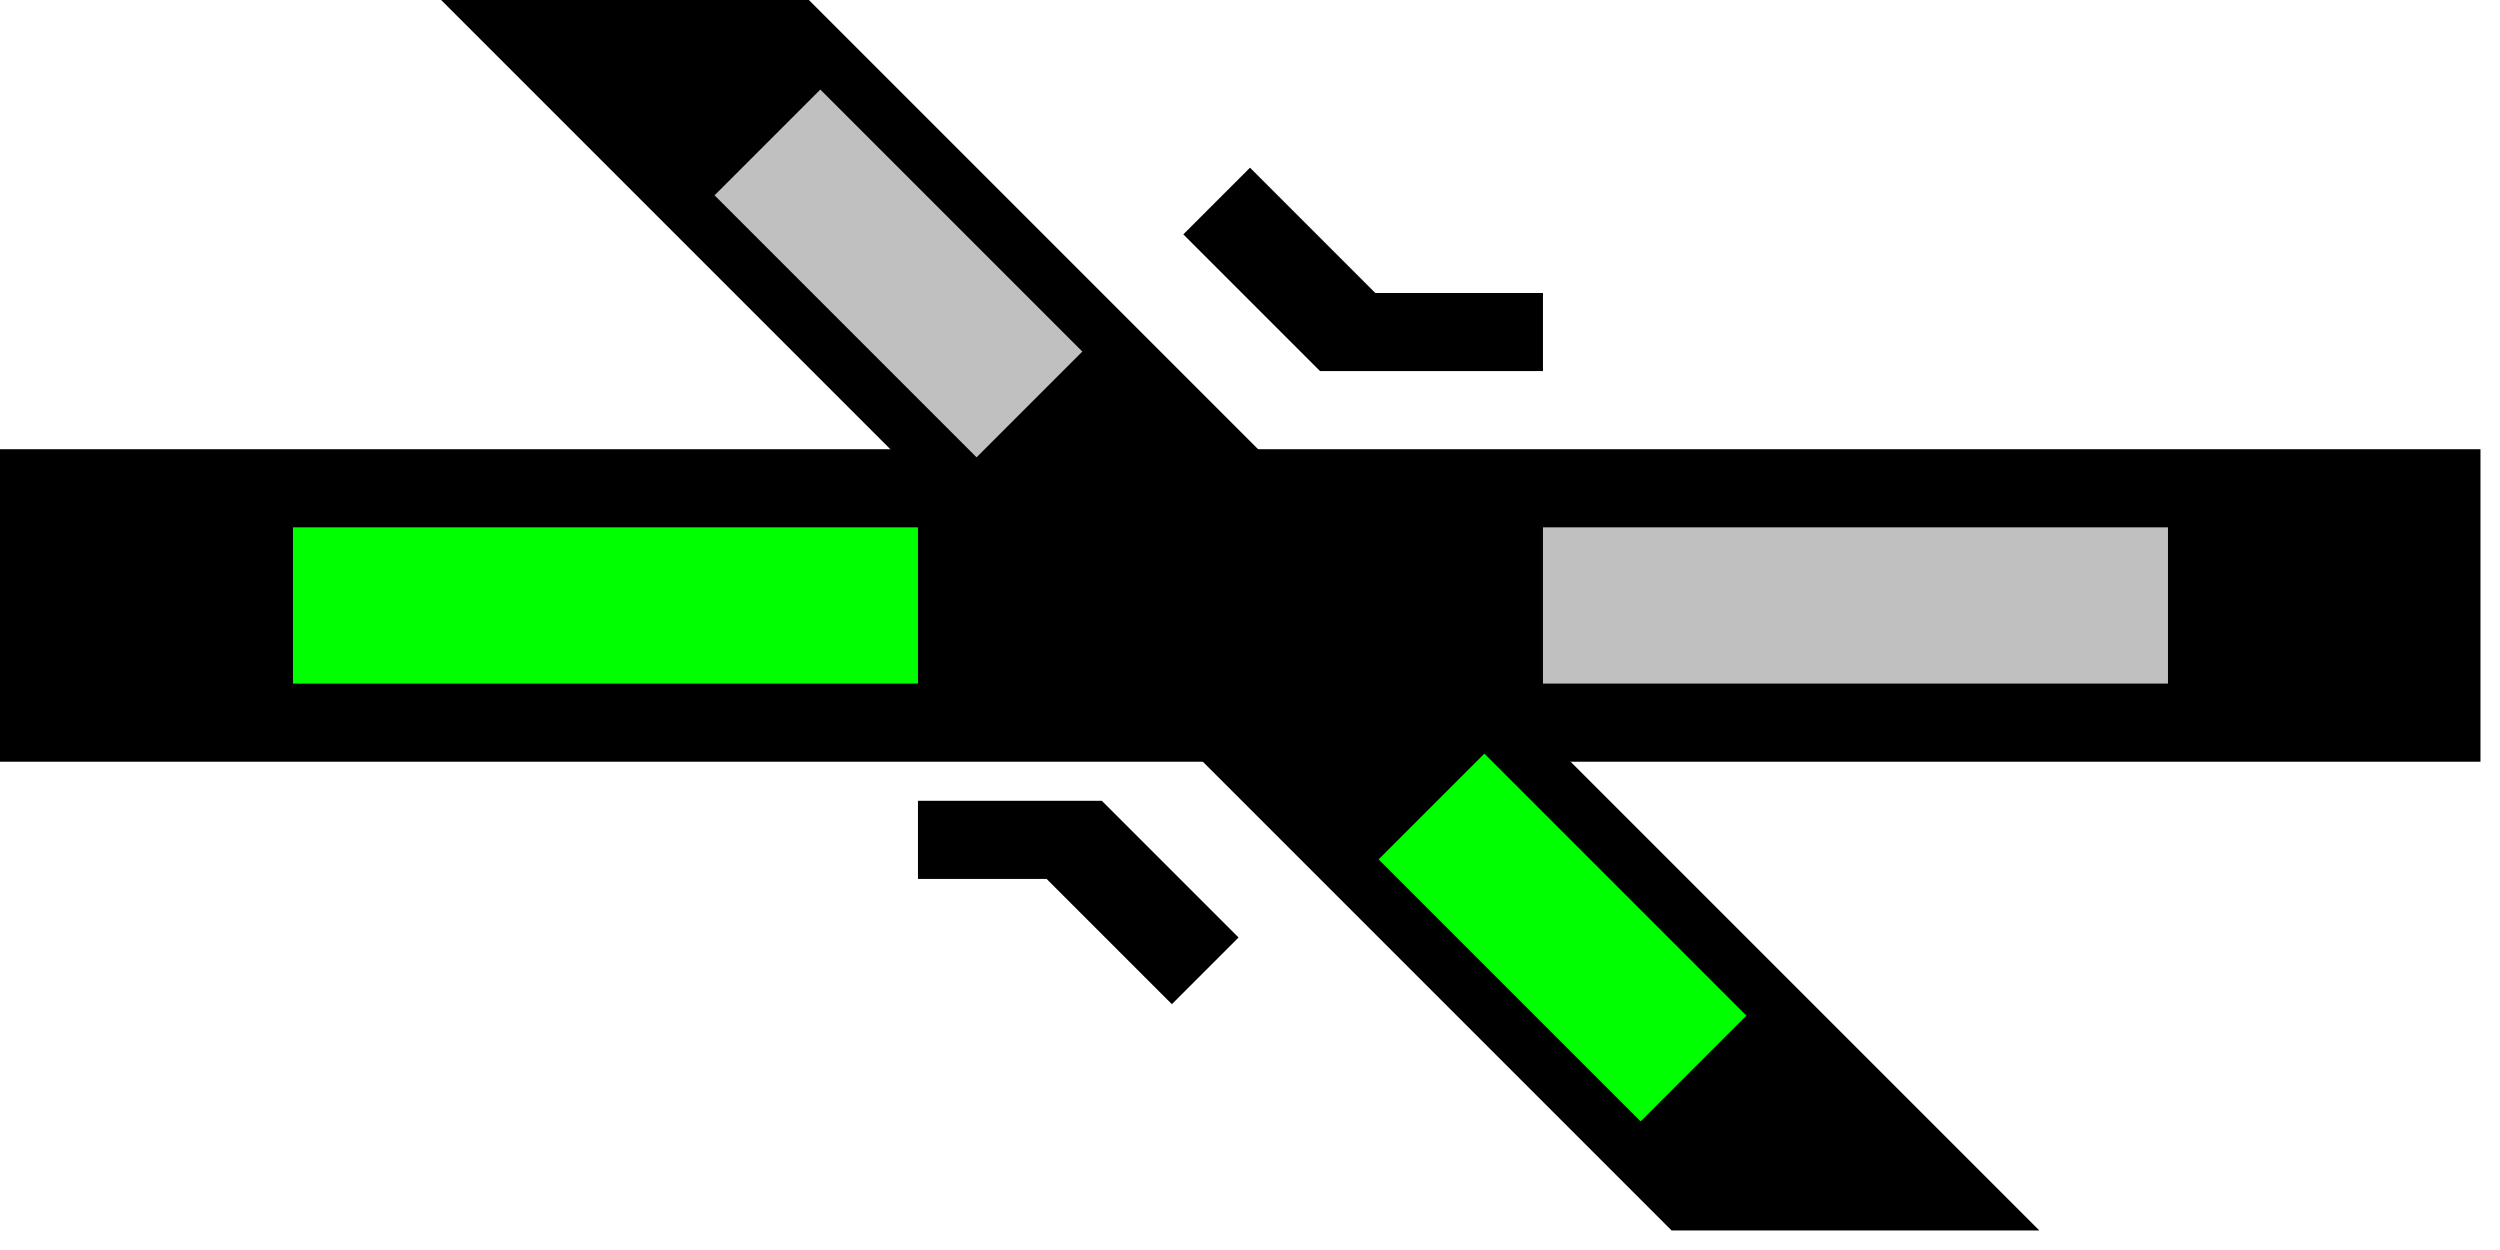
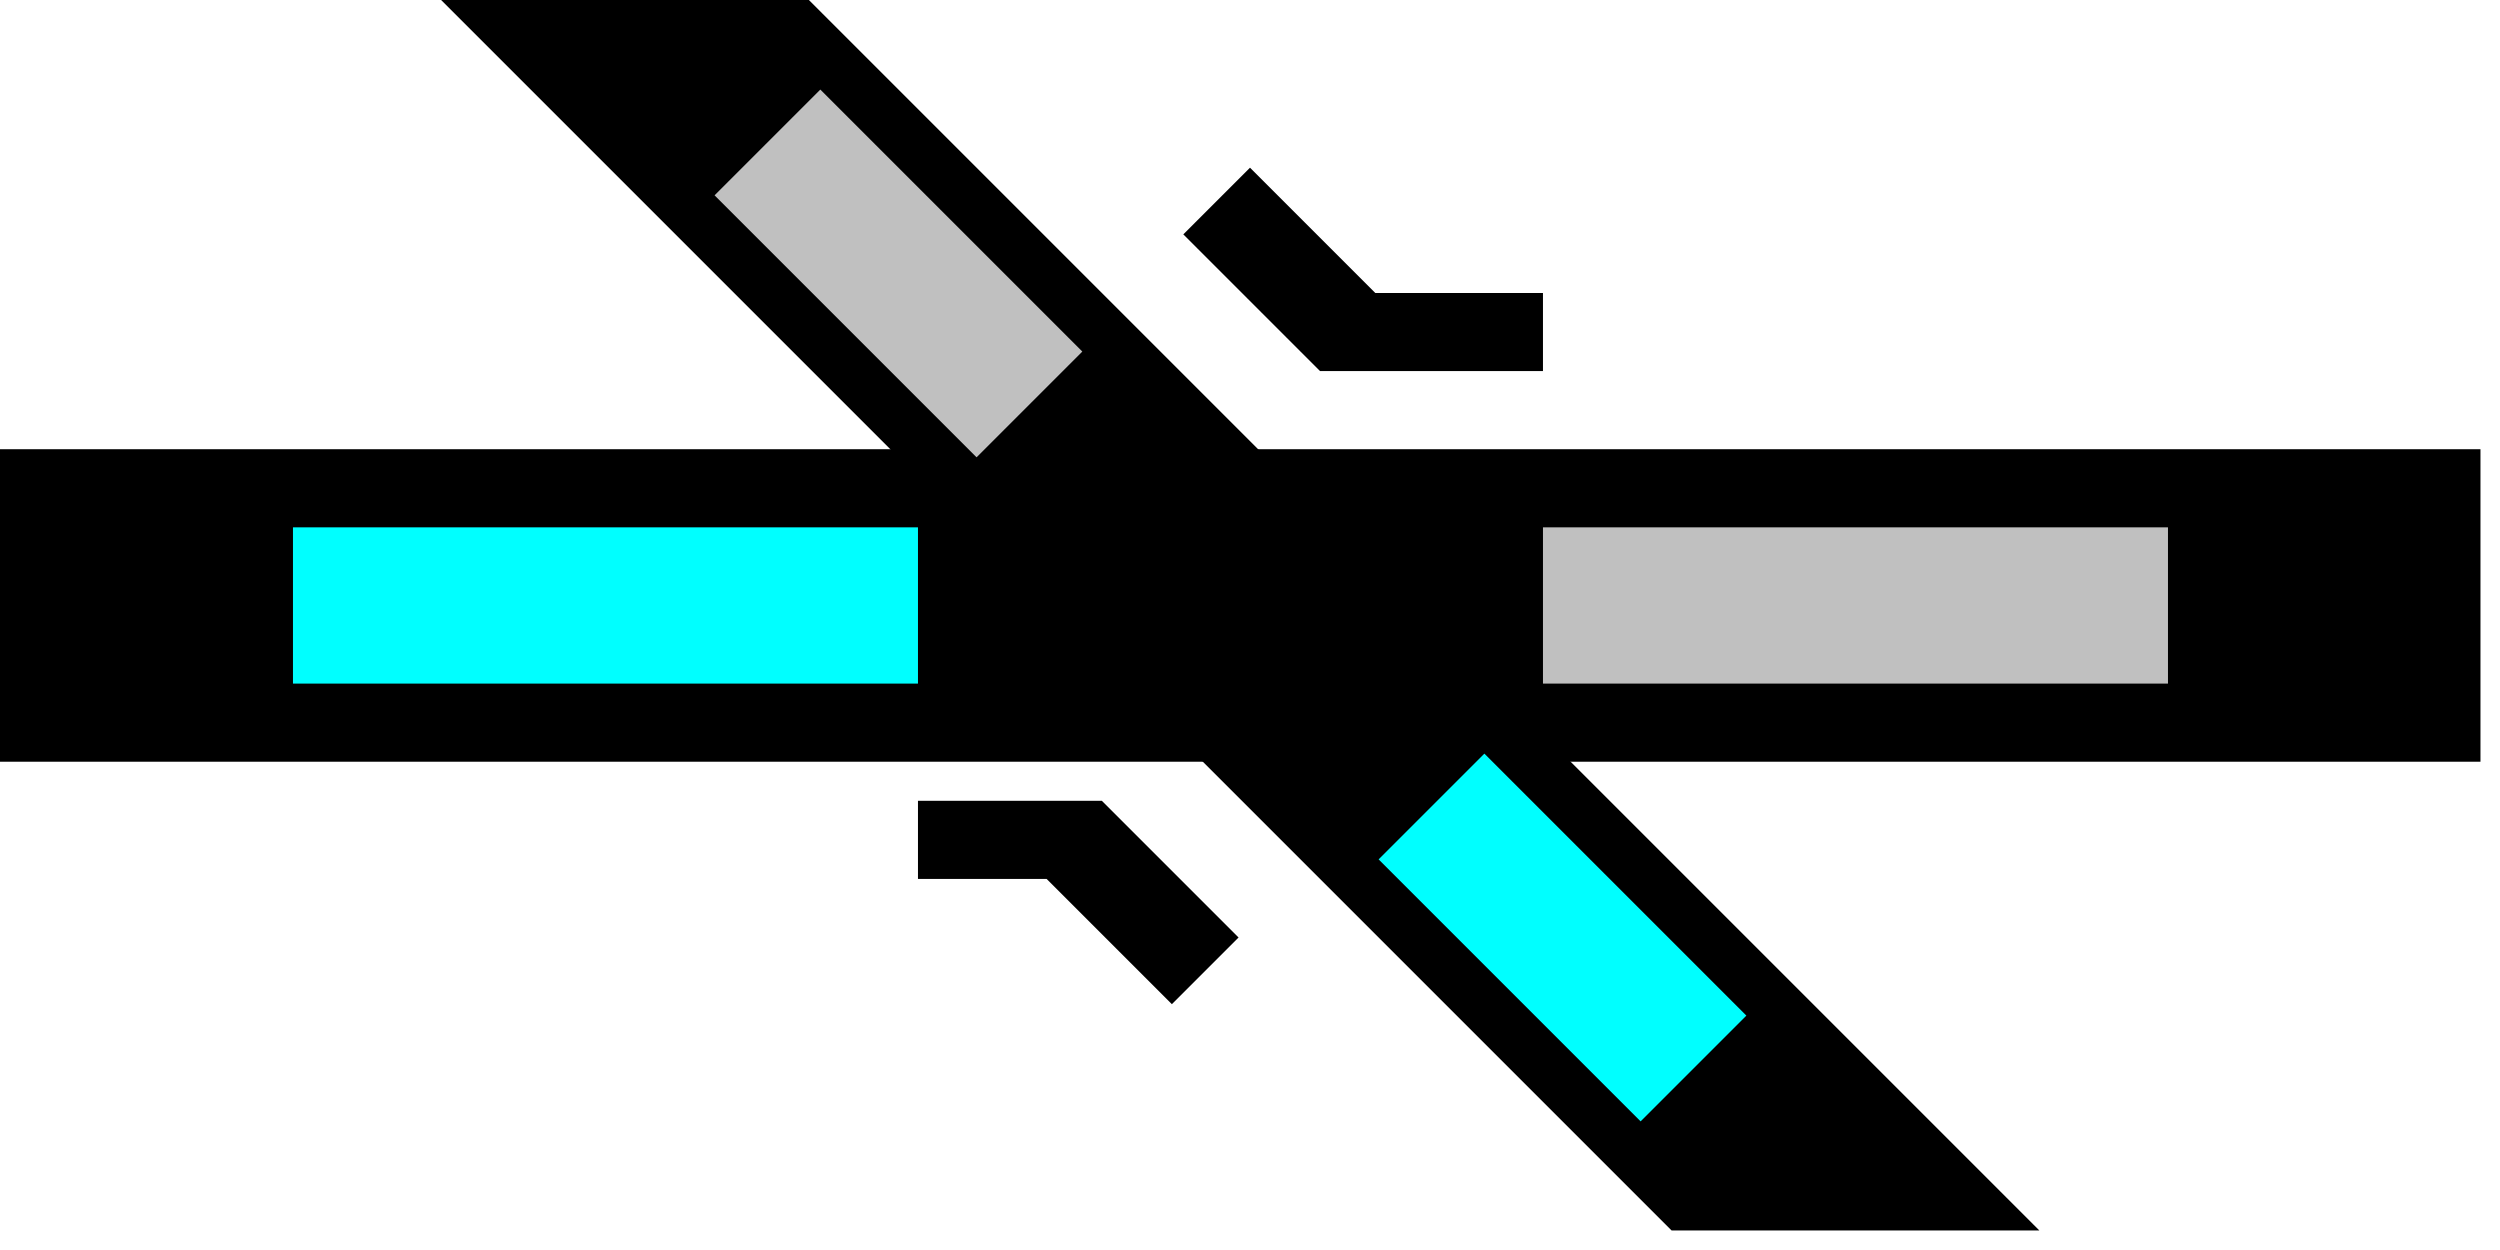
<svg width="64" height="32">
  <g>
    <path stroke="rgb(0,0,0)" fill="rgb(0,0,0)" d="M 0,12 L 63,12 L  63,19 L 0,19 z " />
-     <path stroke="rgb(0,255,0)" fill="rgb(0,255,0)" d="M 8,14 L 23,14 L 23,17 L 8,17 z " />
+     <path stroke="rgb(0,255,255)" fill="rgb(0,255,255)" d="M 8,14 L 23,14 L 23,17 L 8,17 z " />
    <path stroke="rgb(192,192,192)" fill="rgb(192,192,192)" d="M 40,14 L 55,14 L 55,17 L 40,17 z " />
    <path stroke="rgb(0,0,0)" fill="rgb(0,0,0)" d="M 12,0 L 43,31 L 51,31 L 20,0 z " />
    <path stroke="rgb(192,192,192)" fill="rgb(192,192,192)" d="M 21,3 L 27,9 L 25,11 L 19,5 z " />
-     <path stroke="rgb(0,255,0)" fill="rgb(0,255,0)" d="M 38,20 L 44,26 L 42,28 L 36,22 z " />
+     <path stroke="rgb(0,255,255)" fill="rgb(0,255,255)" d="M 38,20 L 44,26 L 42,28 L 36,22 z " />
    <path stroke="rgb(0,0,0)" fill="rgb(0,0,0)" d="M 31,6 L 32,5 L 35,8 L 39,8 L 39,9 L 34,9 L 31,6 z " />
    <path stroke="rgb(0,0,0)" fill="rgb(0,0,0)" d="M 24,21 L 28,21 L 31,24 L 30,25 L 27,22 L 24,22  z " />
  </g>
</svg>
